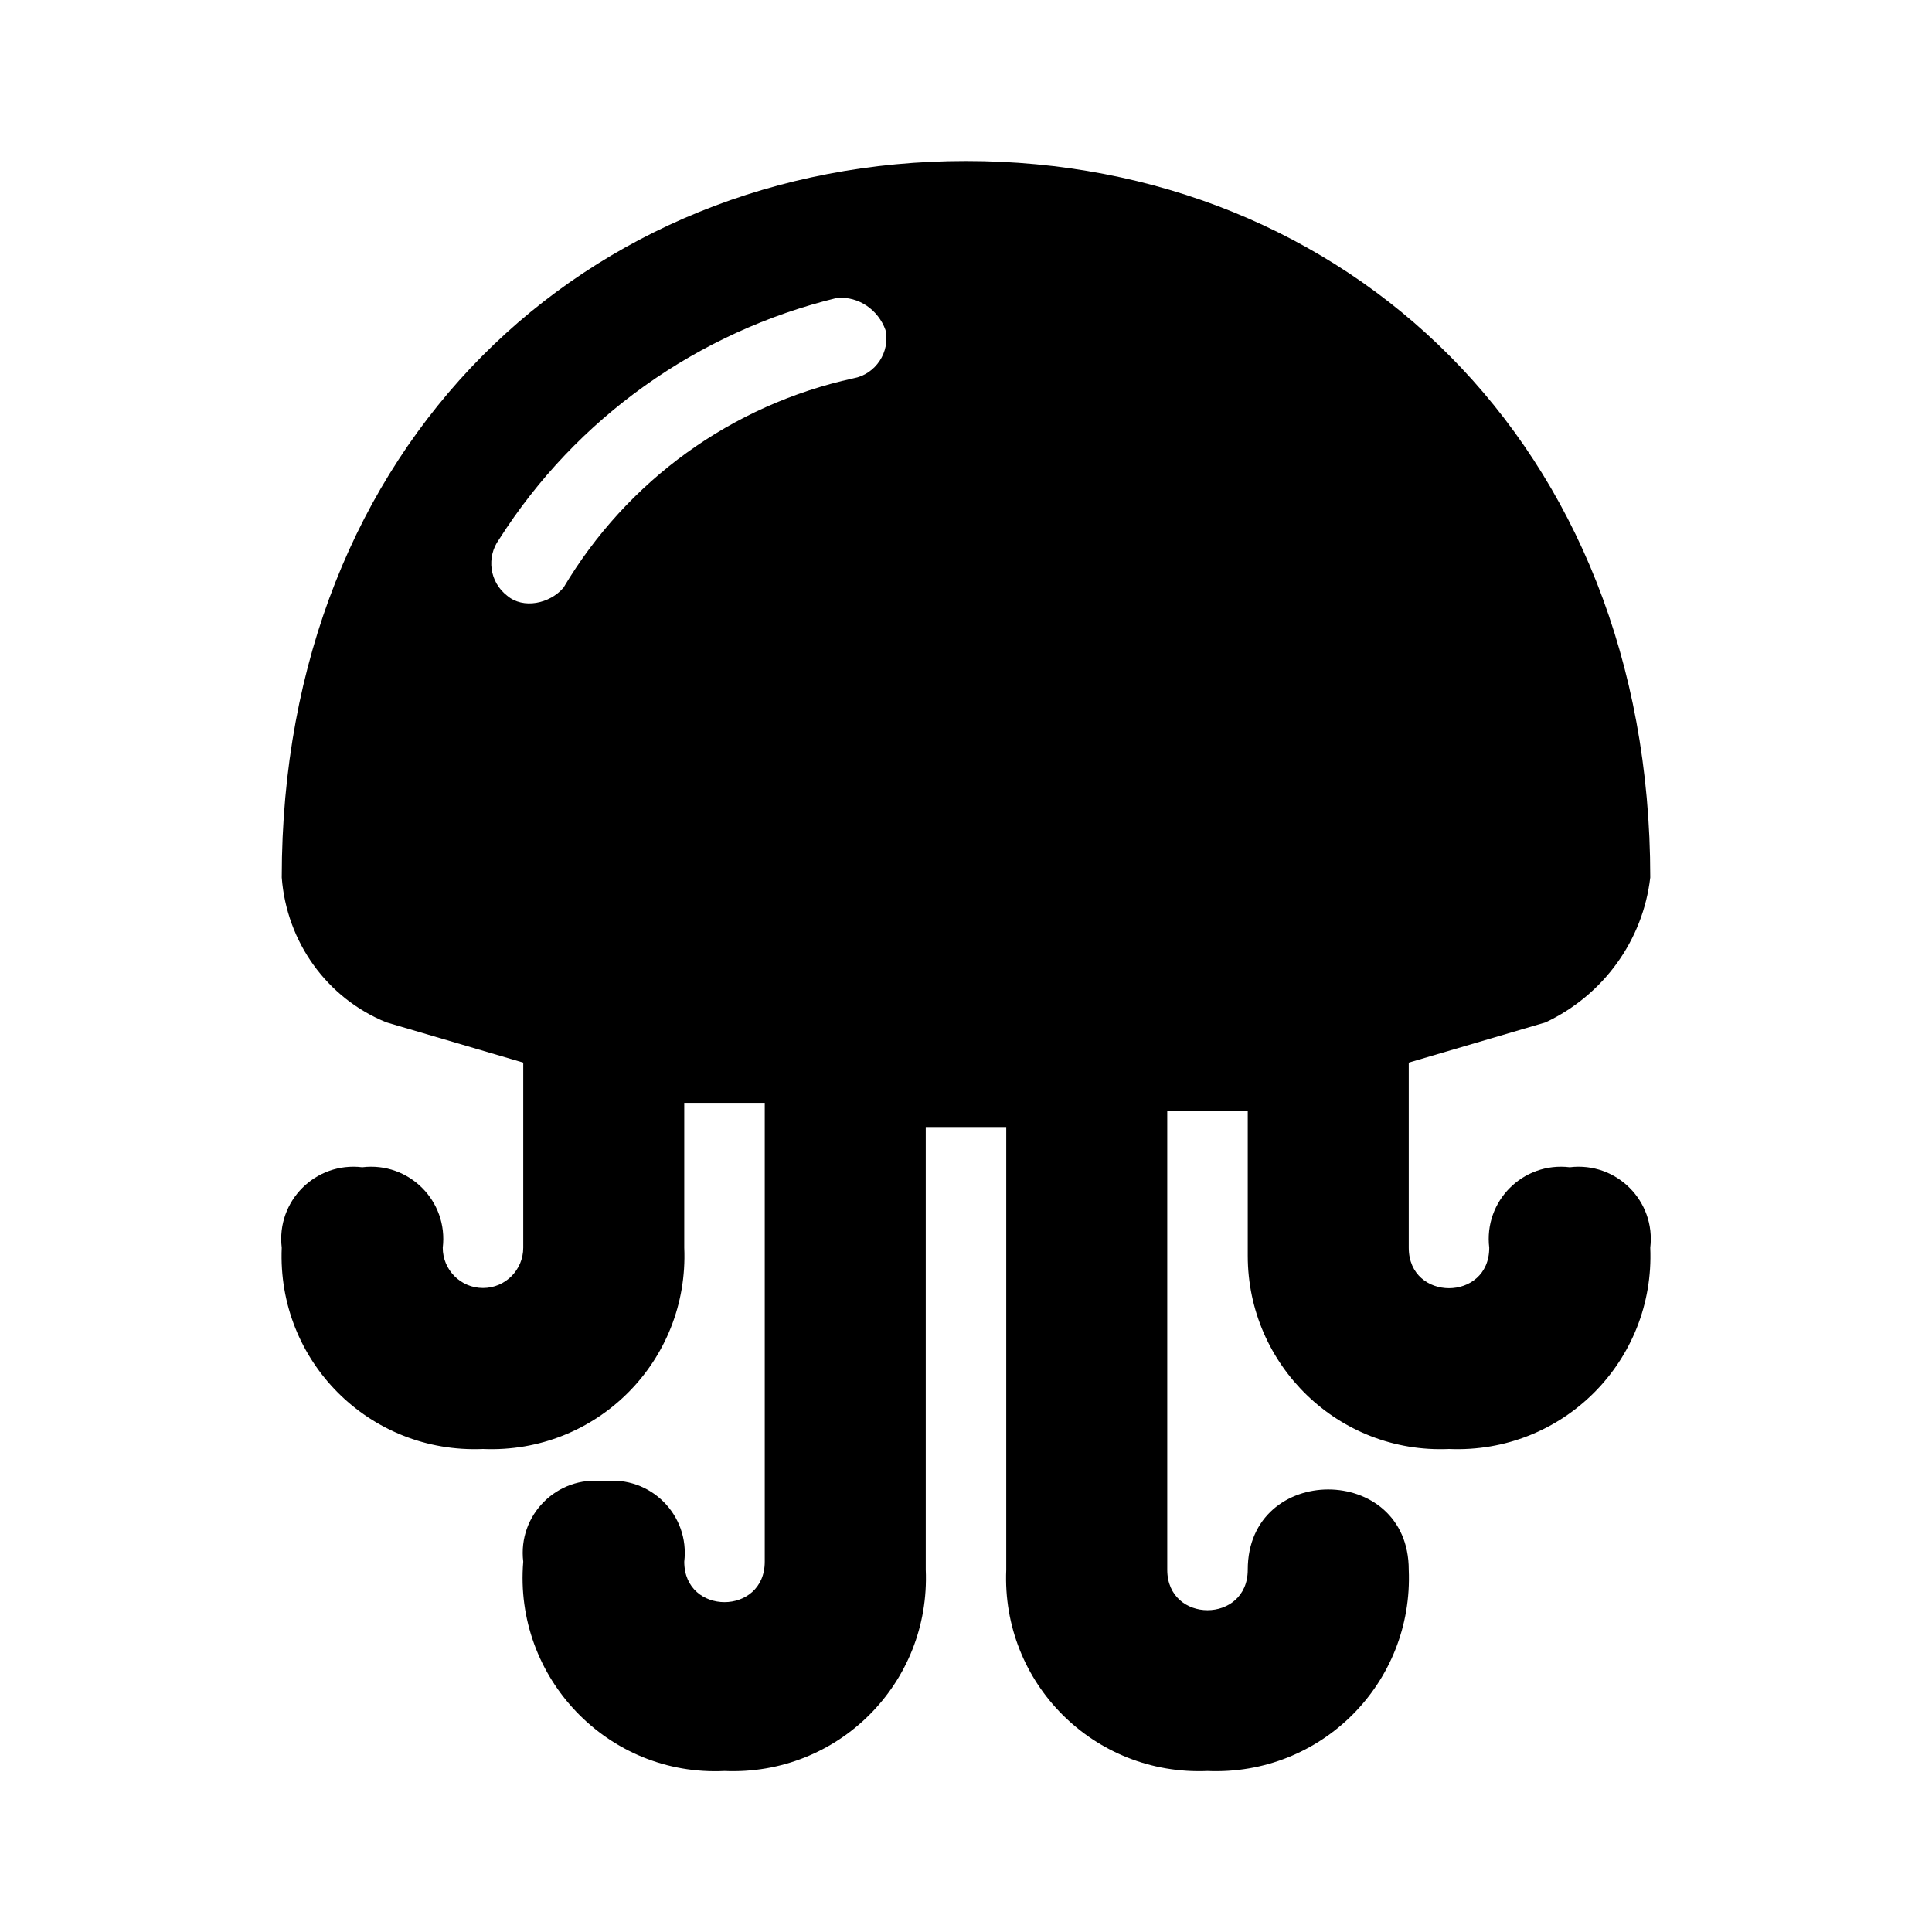
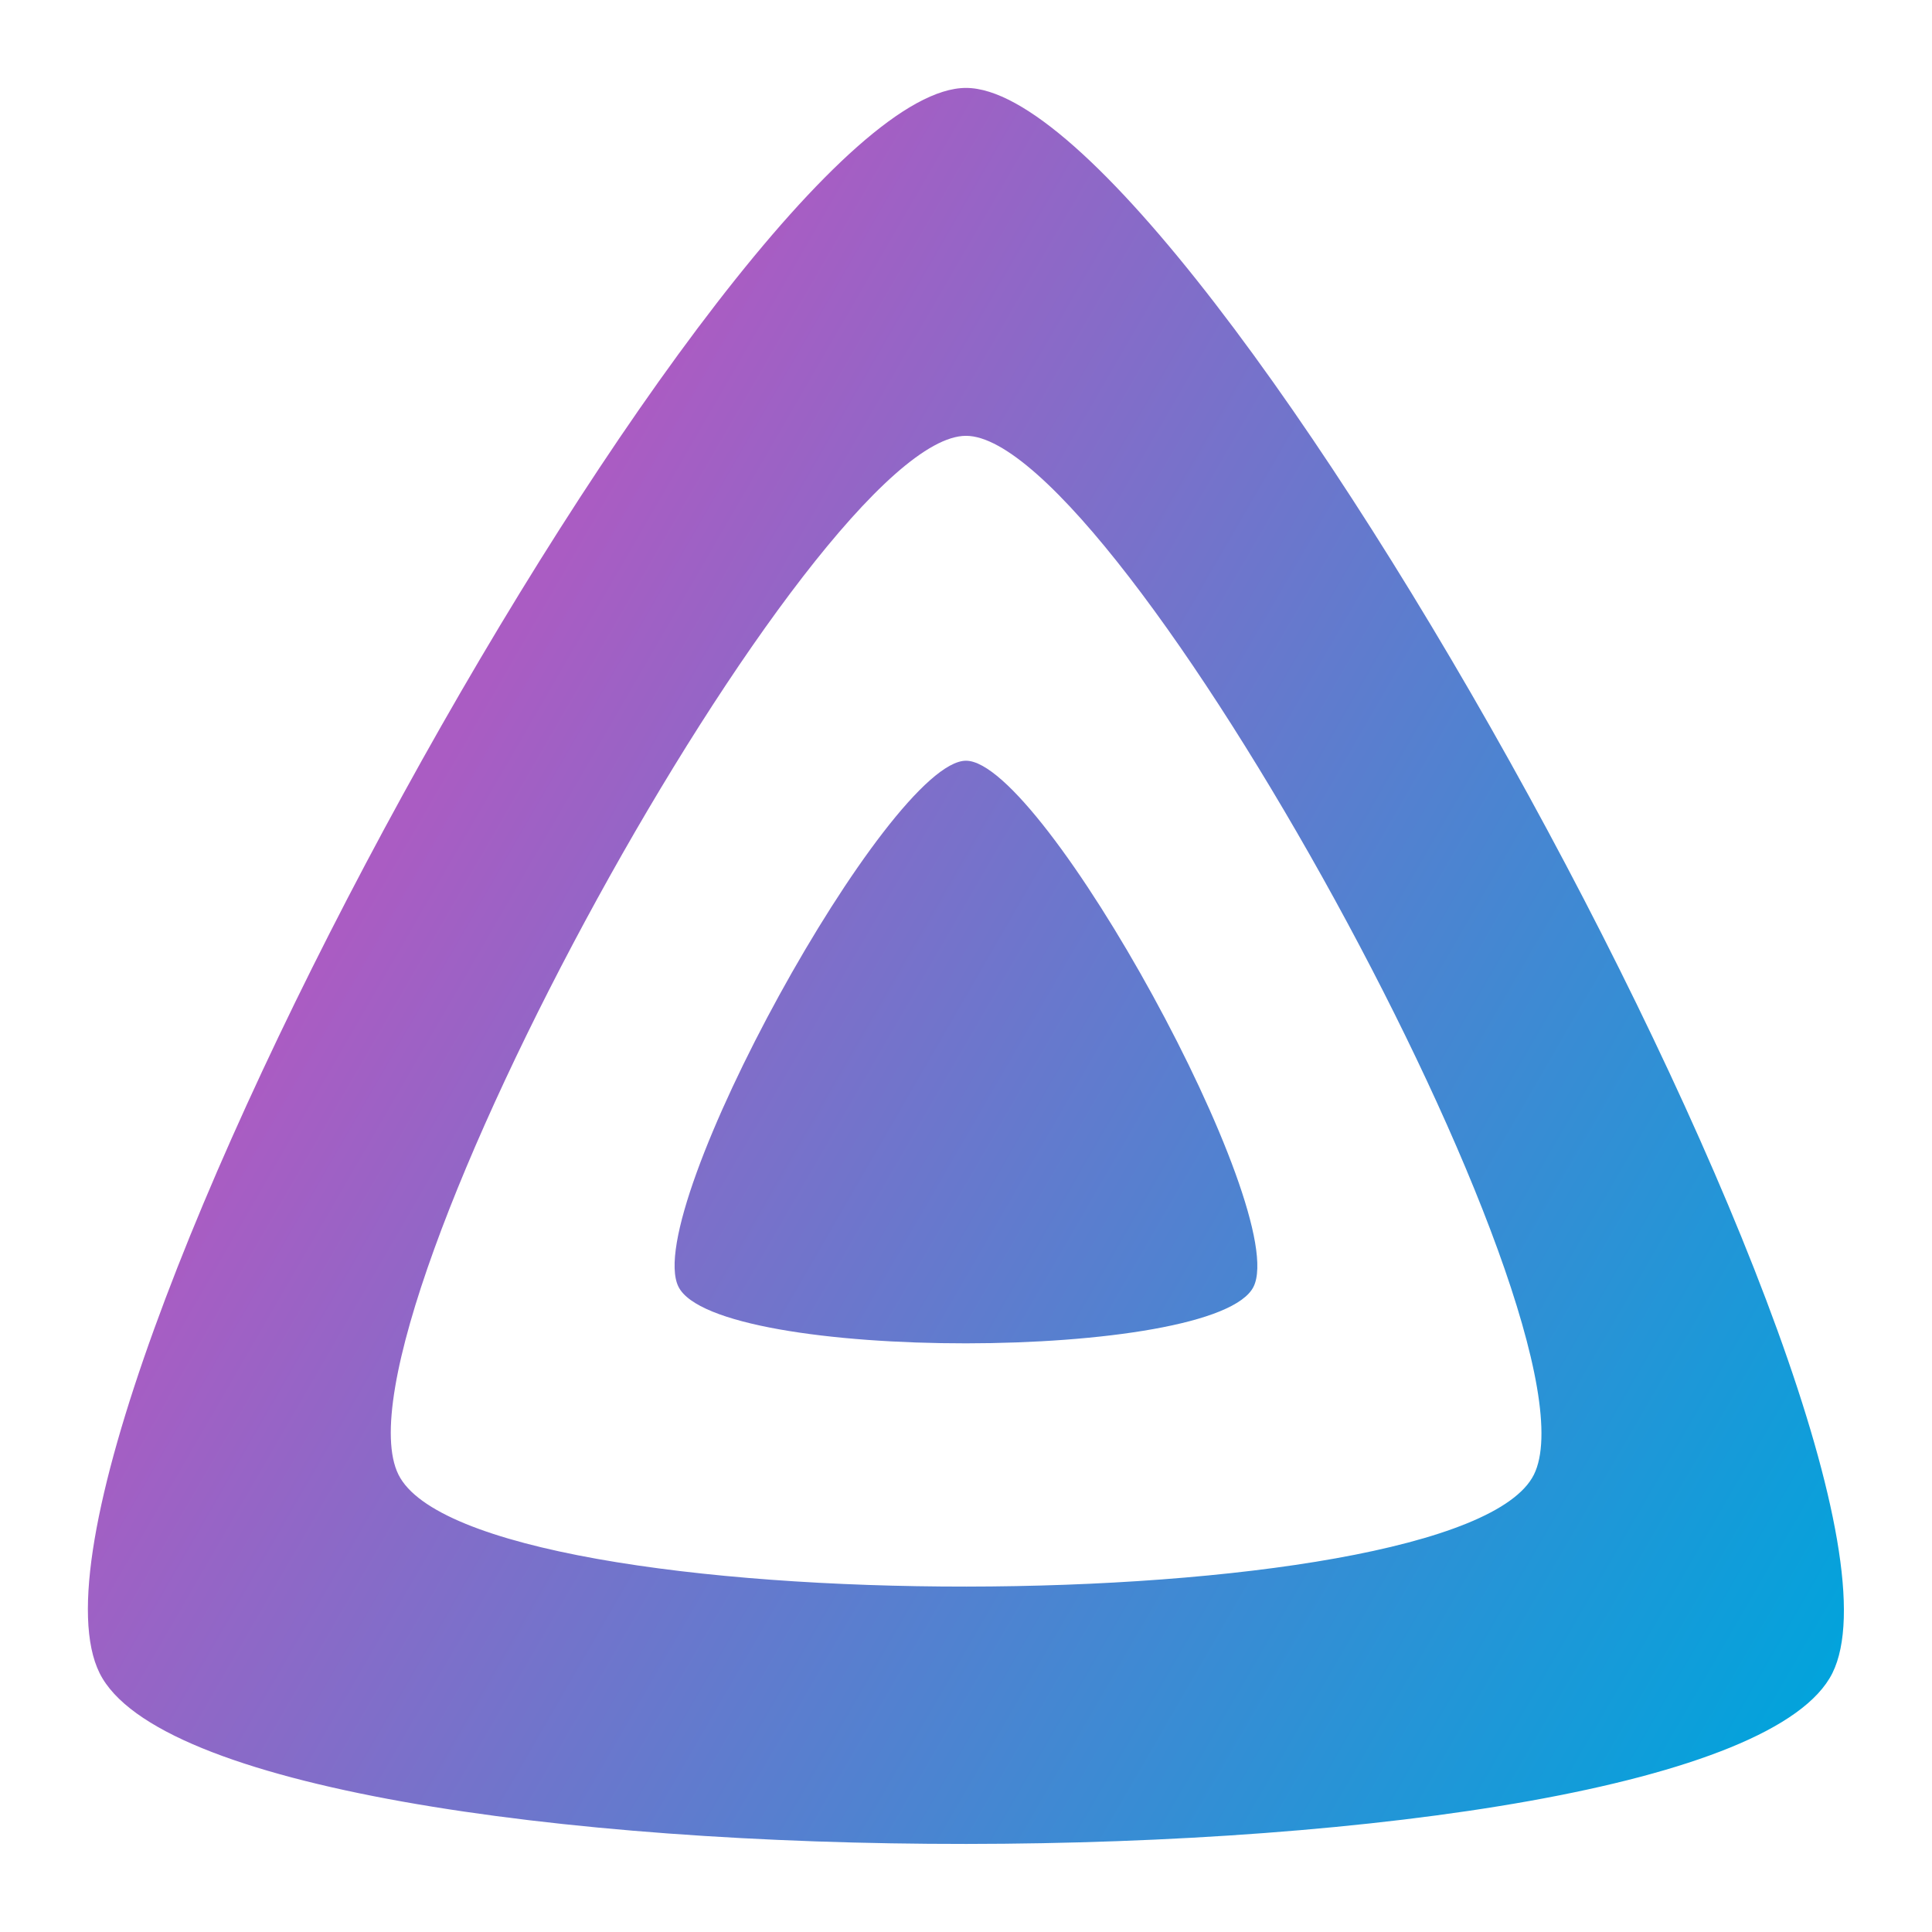
- <svg xmlns="http://www.w3.org/2000/svg" viewBox="0 0 24 24">
-   <path d="M19.5,14.5C18.92,14.43 18.43,14.92 18.5,15.5C18.5,16.17 17.5,16.17 17.5,15.5V13.2L19.2,12.7C19.92,12.36 20.41,11.68 20.5,10.9C20.5,5.5 16.7,2 12,2C7.3,2 3.5,5.5 3.5,10.9C3.56,11.7 4.06,12.4 4.8,12.7L6.5,13.2V15.5A0.5,0.5 0 0,1 6,16A0.5,0.5 0 0,1 5.5,15.5C5.57,14.92 5.08,14.43 4.5,14.5C3.92,14.43 3.43,14.92 3.5,15.5C3.44,16.91 4.59,18.06 6,18C7.41,18.06 8.56,16.91 8.5,15.5V13.7H9.5V19.4C9.5,20.07 8.5,20.07 8.5,19.4C8.57,18.82 8.08,18.33 7.5,18.4C6.92,18.33 6.43,18.82 6.5,19.4C6.38,20.84 7.55,22.07 9,22C10.41,22.06 11.56,20.91 11.5,19.5V14H12.5V19.5C12.44,20.91 13.59,22.06 15,22C16.41,22.06 17.56,20.91 17.5,19.5C17.5,18.17 15.5,18.17 15.5,19.5C15.5,20.17 14.5,20.17 14.5,19.5V13.8H15.5V15.6C15.5,16.96 16.63,18.06 18,18C19.41,18.06 20.56,16.91 20.5,15.5C20.57,14.92 20.08,14.43 19.5,14.5M10.6,4.7C9.09,5.03 7.79,5.97 7,7.3C6.83,7.5 6.5,7.57 6.3,7.4C6.08,7.23 6.04,6.92 6.2,6.7C7.16,5.19 8.67,4.12 10.4,3.7C10.67,3.68 10.91,3.85 11,4.1C11.06,4.37 10.88,4.65 10.6,4.7Z" />
+ <svg xmlns="http://www.w3.org/2000/svg" version="1.1" id="icon-transparent" viewBox="0 0 512 512">
+   <defs>
+     <linearGradient id="linear-gradient" gradientUnits="userSpaceOnUse" x1="110.25" y1="213.3" x2="496.14" y2="436.09">
+       <stop offset="0" style="stop-color:#AA5CC3" />
+       <stop offset="1" style="stop-color:#00A4DC" />
+     </linearGradient>
+   </defs>
+   <g id="icon-transparent">
+     <path id="inner-shape" d="M256,201.6c-20.4,0-86.2,119.3-76.2,139.4s142.5,19.9,152.4,0S276.5,201.6,256,201.6z" fill="url(#linear-gradient)" />
+     <path id="outer-shape" d="M256,23.3c-61.6,0-259.8,359.4-229.6,420.1s429.3,60,459.2,0S317.6,23.3,256,23.3z   M406.5,390.8c-19.6,39.3-281.1,39.8-300.9,0s110.1-275.3,150.4-275.3S426.1,351.4,406.5,390.8z" fill="url(#linear-gradient)" />
+   </g>
</svg>
